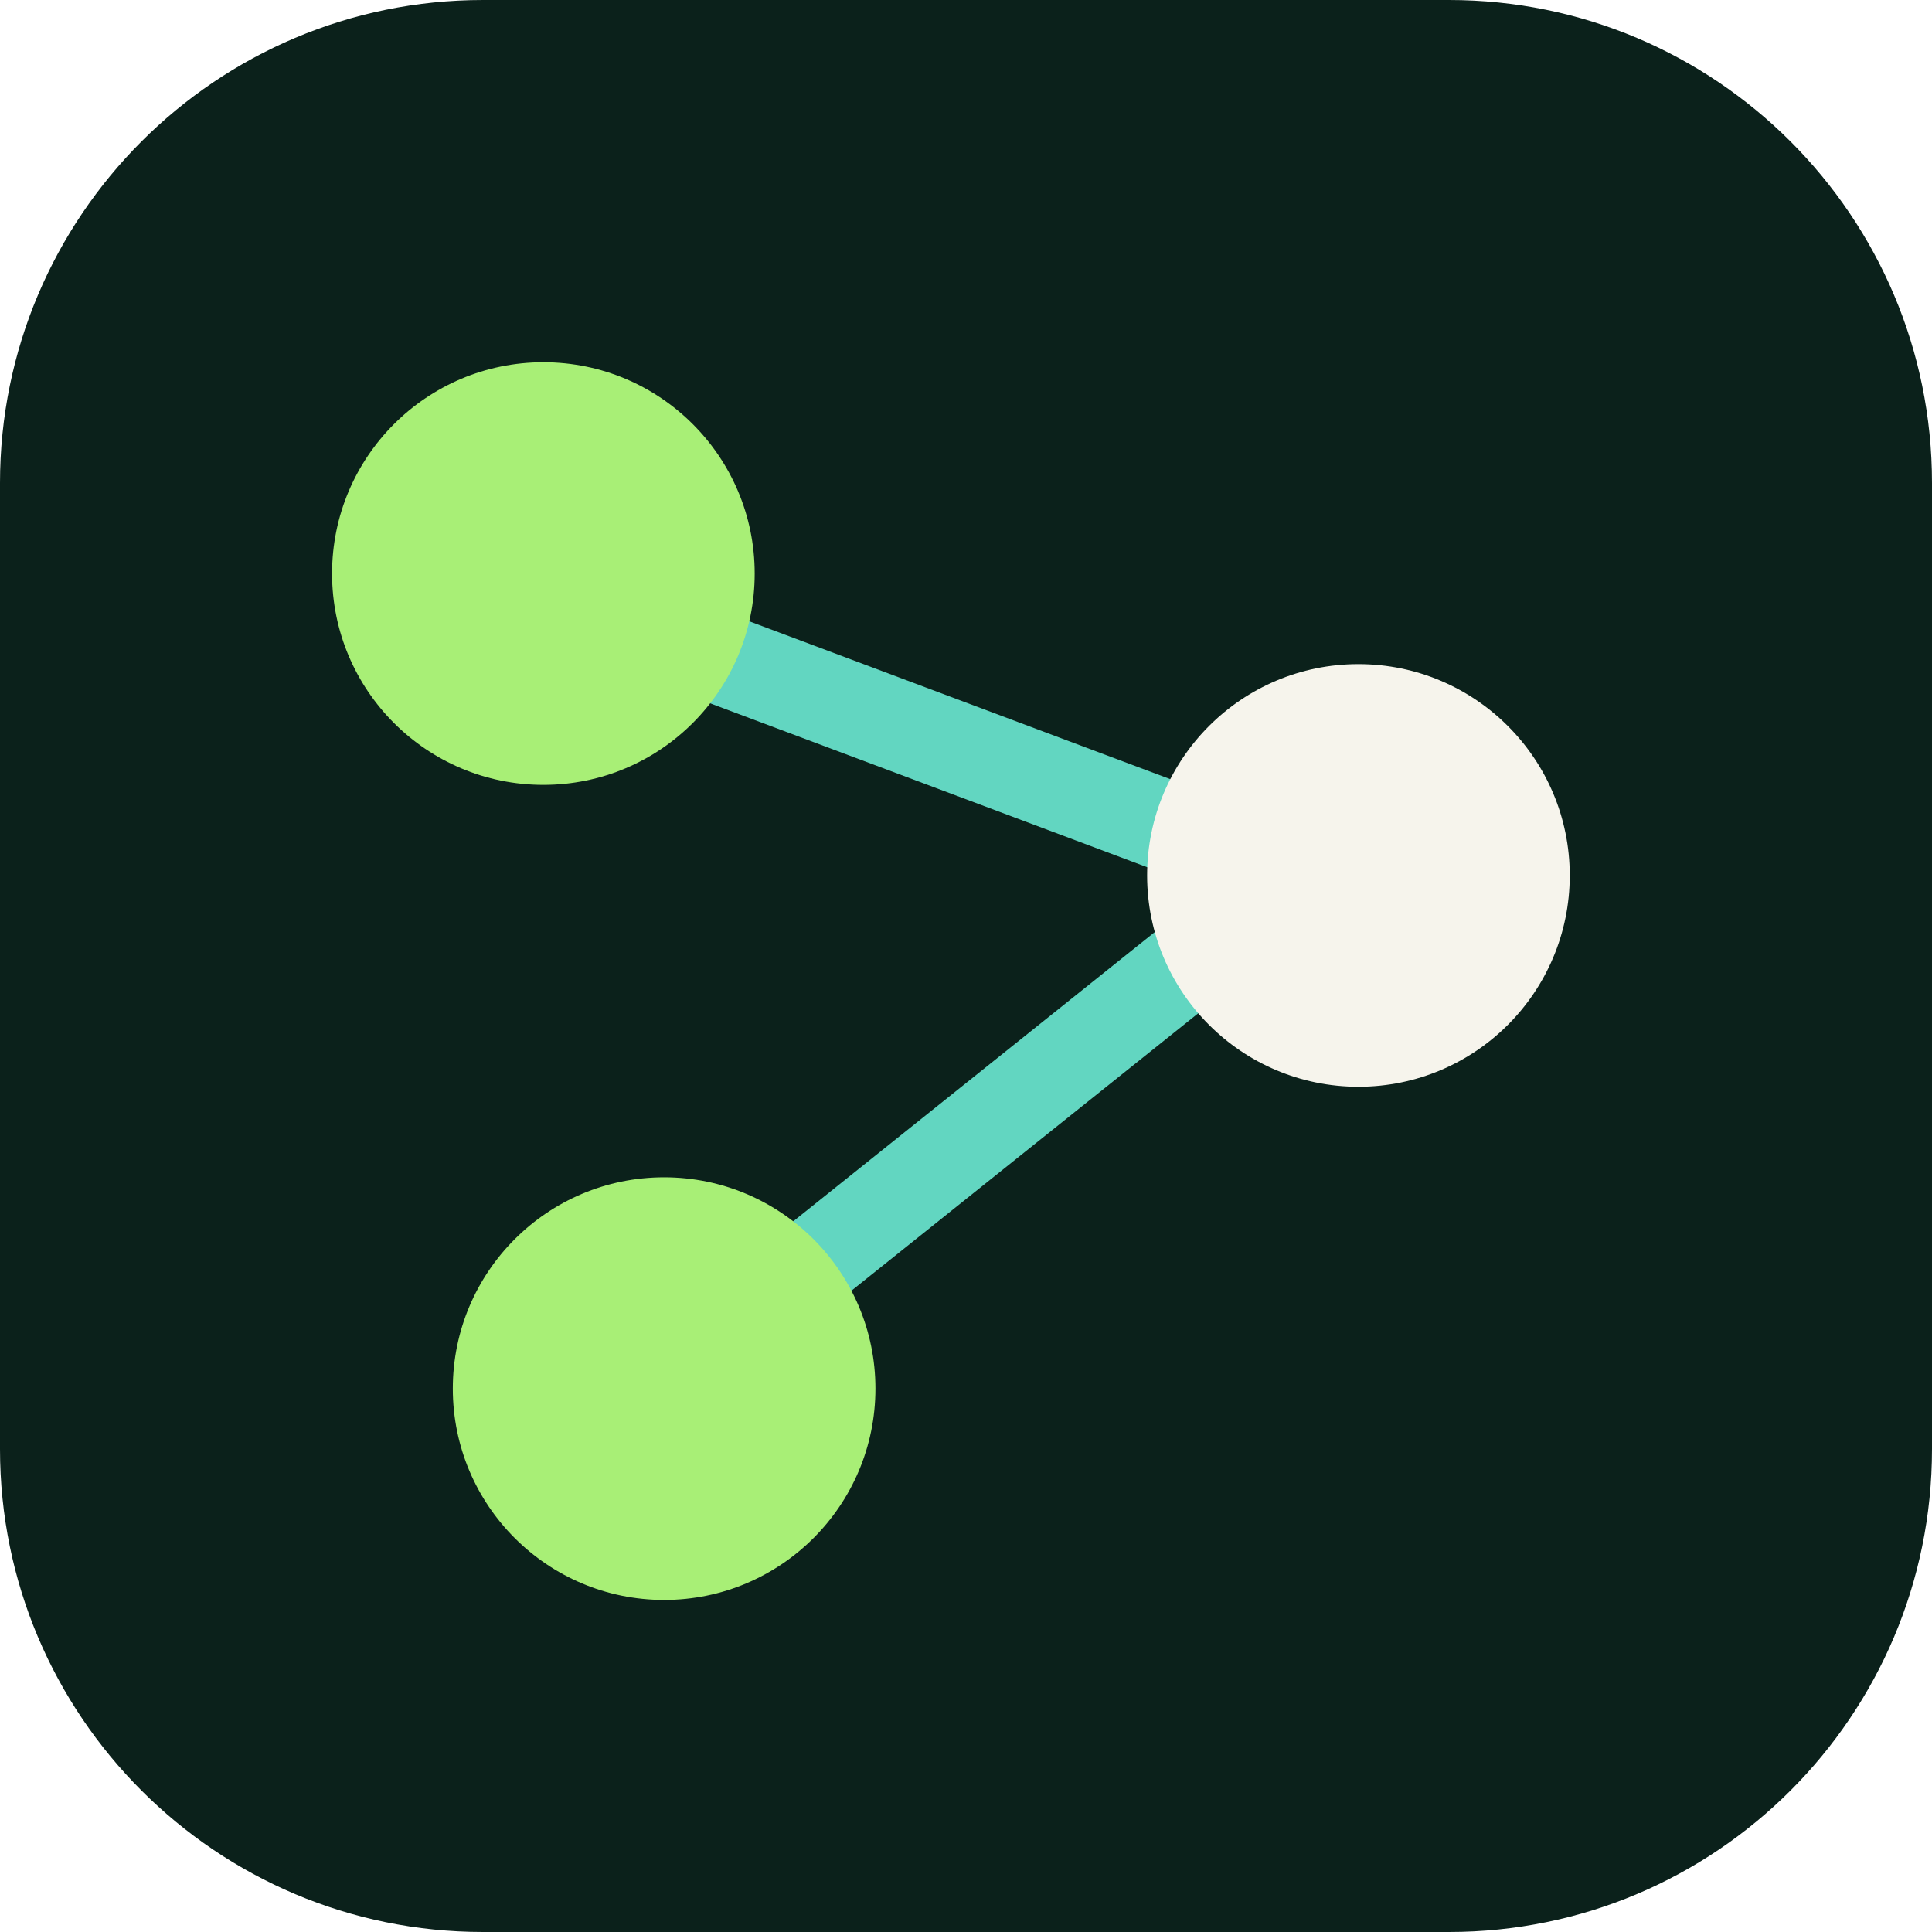
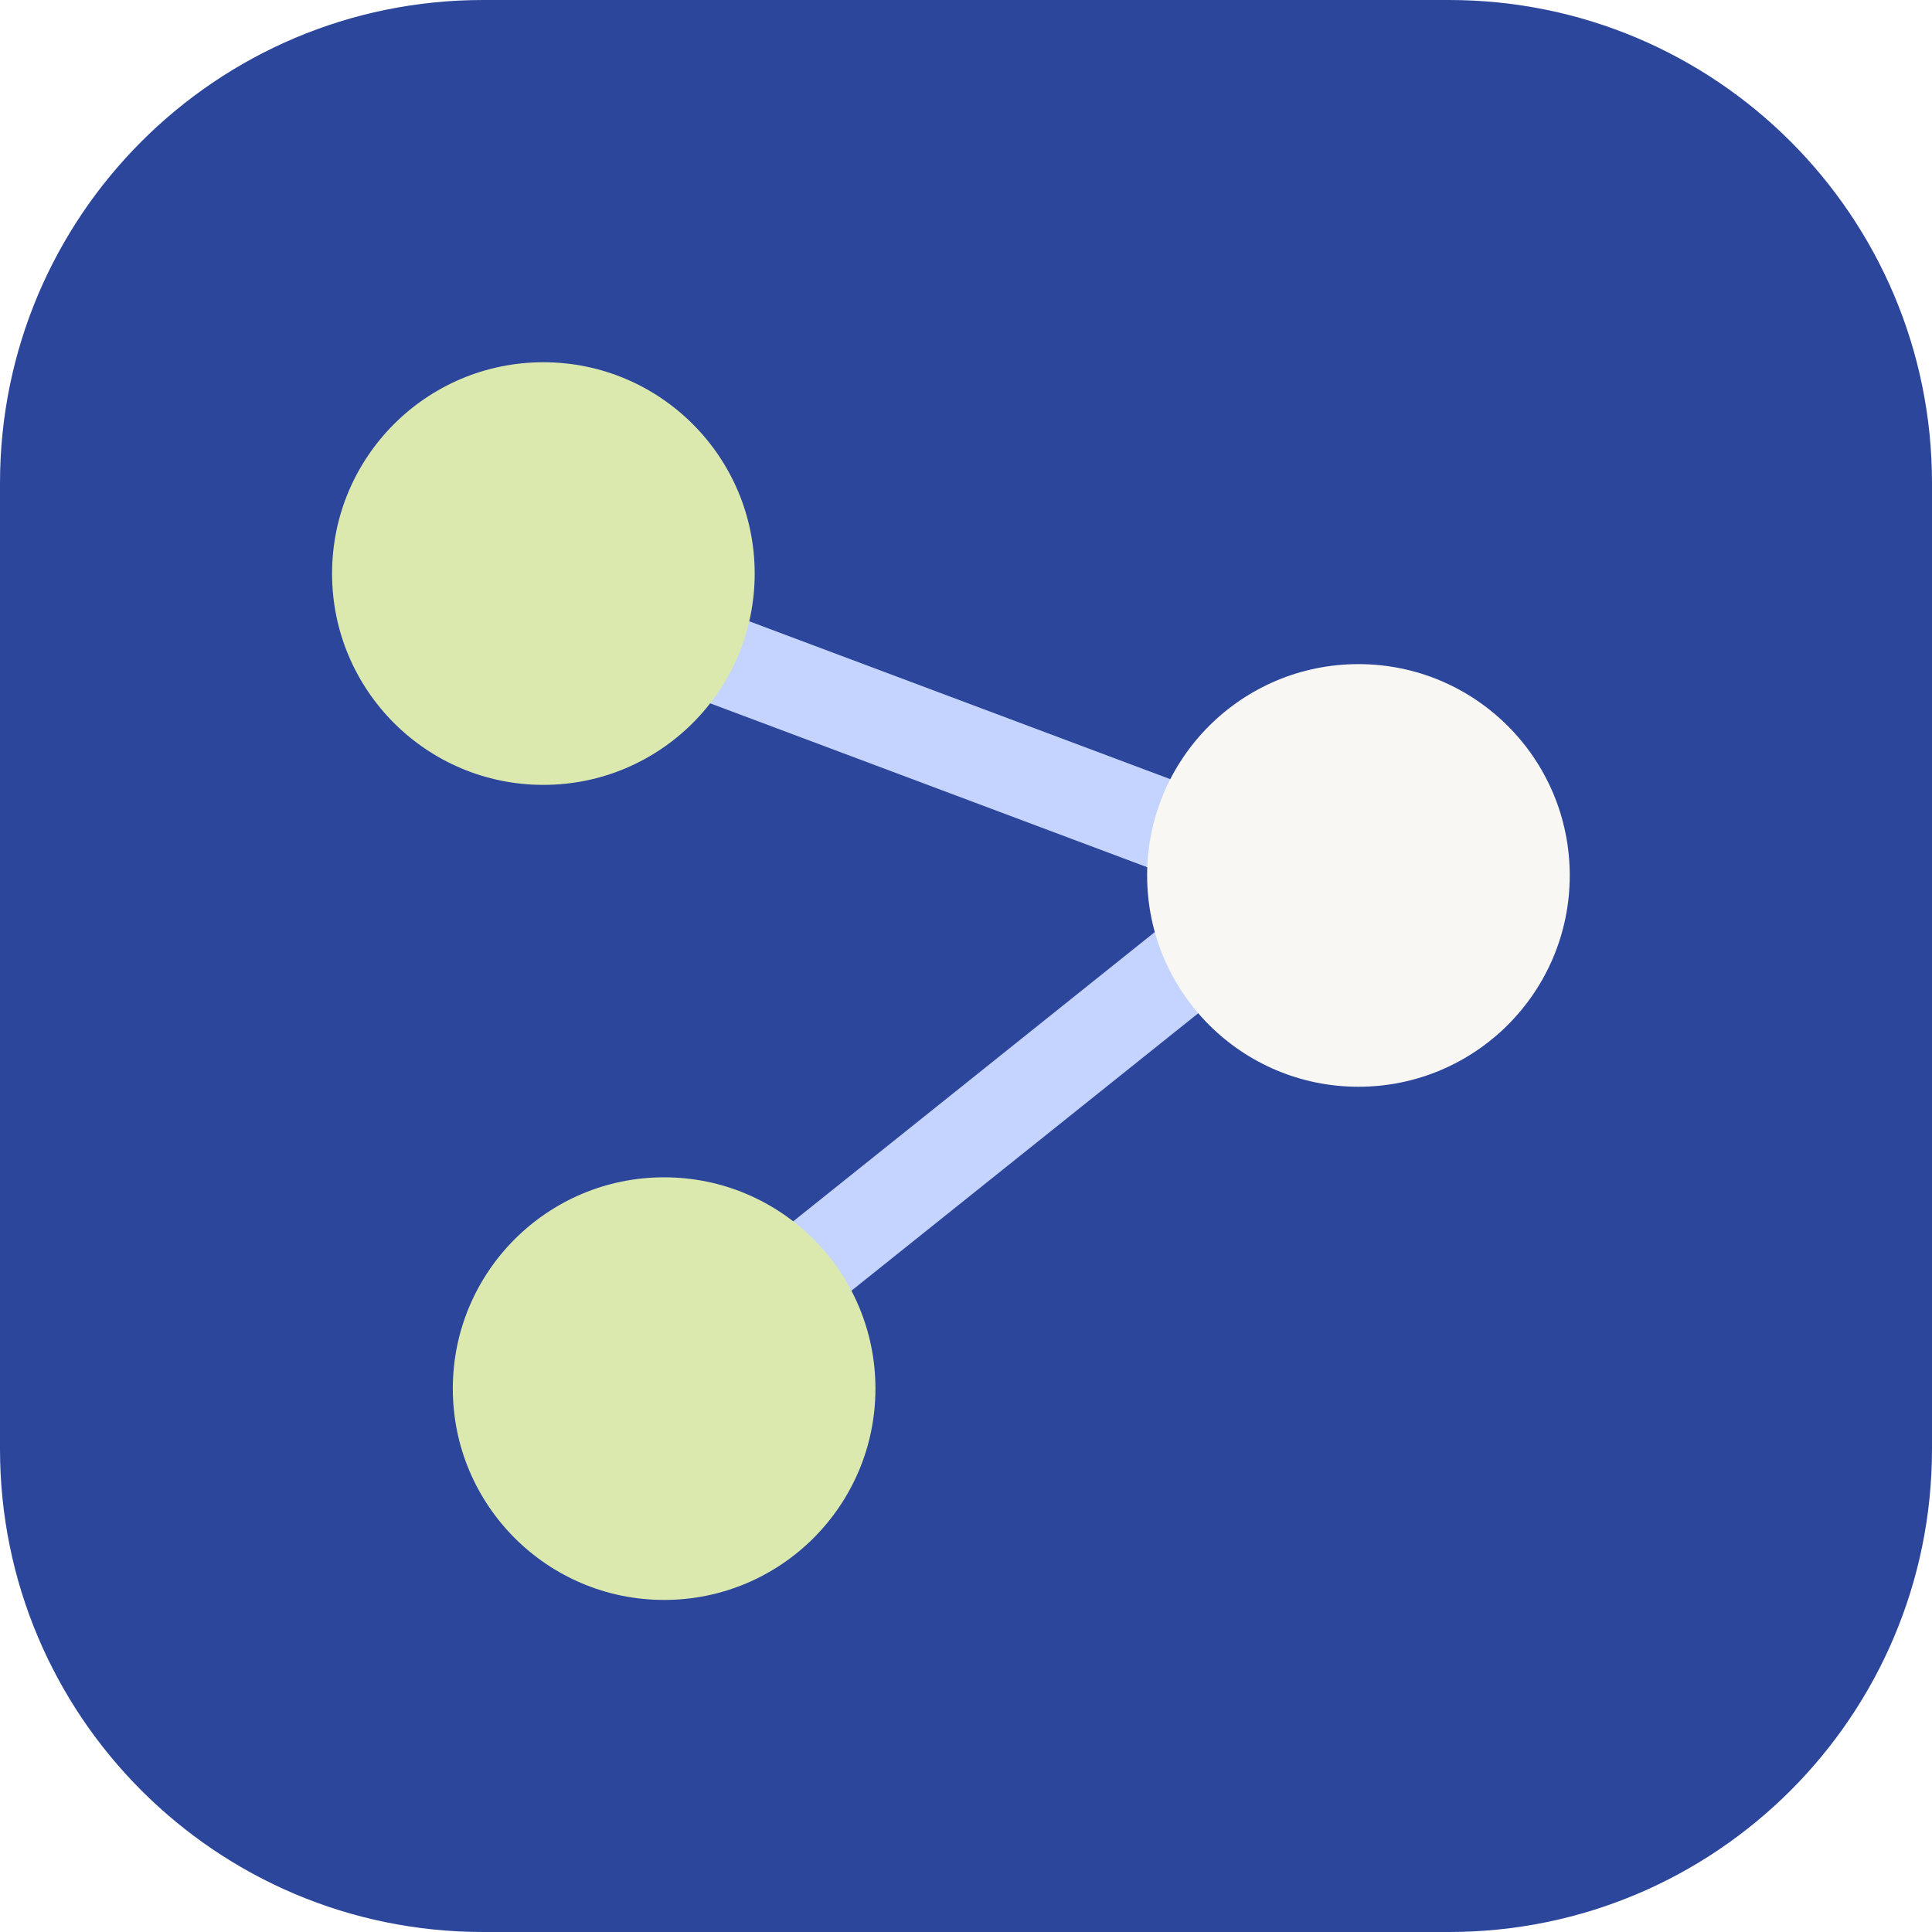
<svg xmlns="http://www.w3.org/2000/svg" width="64" height="64" viewBox="0 0 64 64" fill="none">
-   <rect width="64" height="64" rx="16" fill="#0B211B" />
-   <path d="M19 20L43 29L23 45" stroke="#62D6C1" stroke-width="3" stroke-linecap="round" />
-   <circle cx="18" cy="19" r="7" fill="#A8EF76" />
-   <circle cx="45" cy="29" r="7" fill="#F6F4EC" />
-   <circle cx="22" cy="46" r="7" fill="#A8EF76" />
+   <rect width="64" height="64" rx="16" fill="#2C469B" />
+   <path d="M19 20L43 29L23 45" stroke="#C4D4FF" stroke-width="3" stroke-linecap="round" />
+   <circle cx="18" cy="19" r="7" fill="#DCE9AE" />
+   <circle cx="45" cy="29" r="7" fill="#F8F7F3" />
+   <circle cx="22" cy="46" r="7" fill="#DCE9AE" />
</svg>
